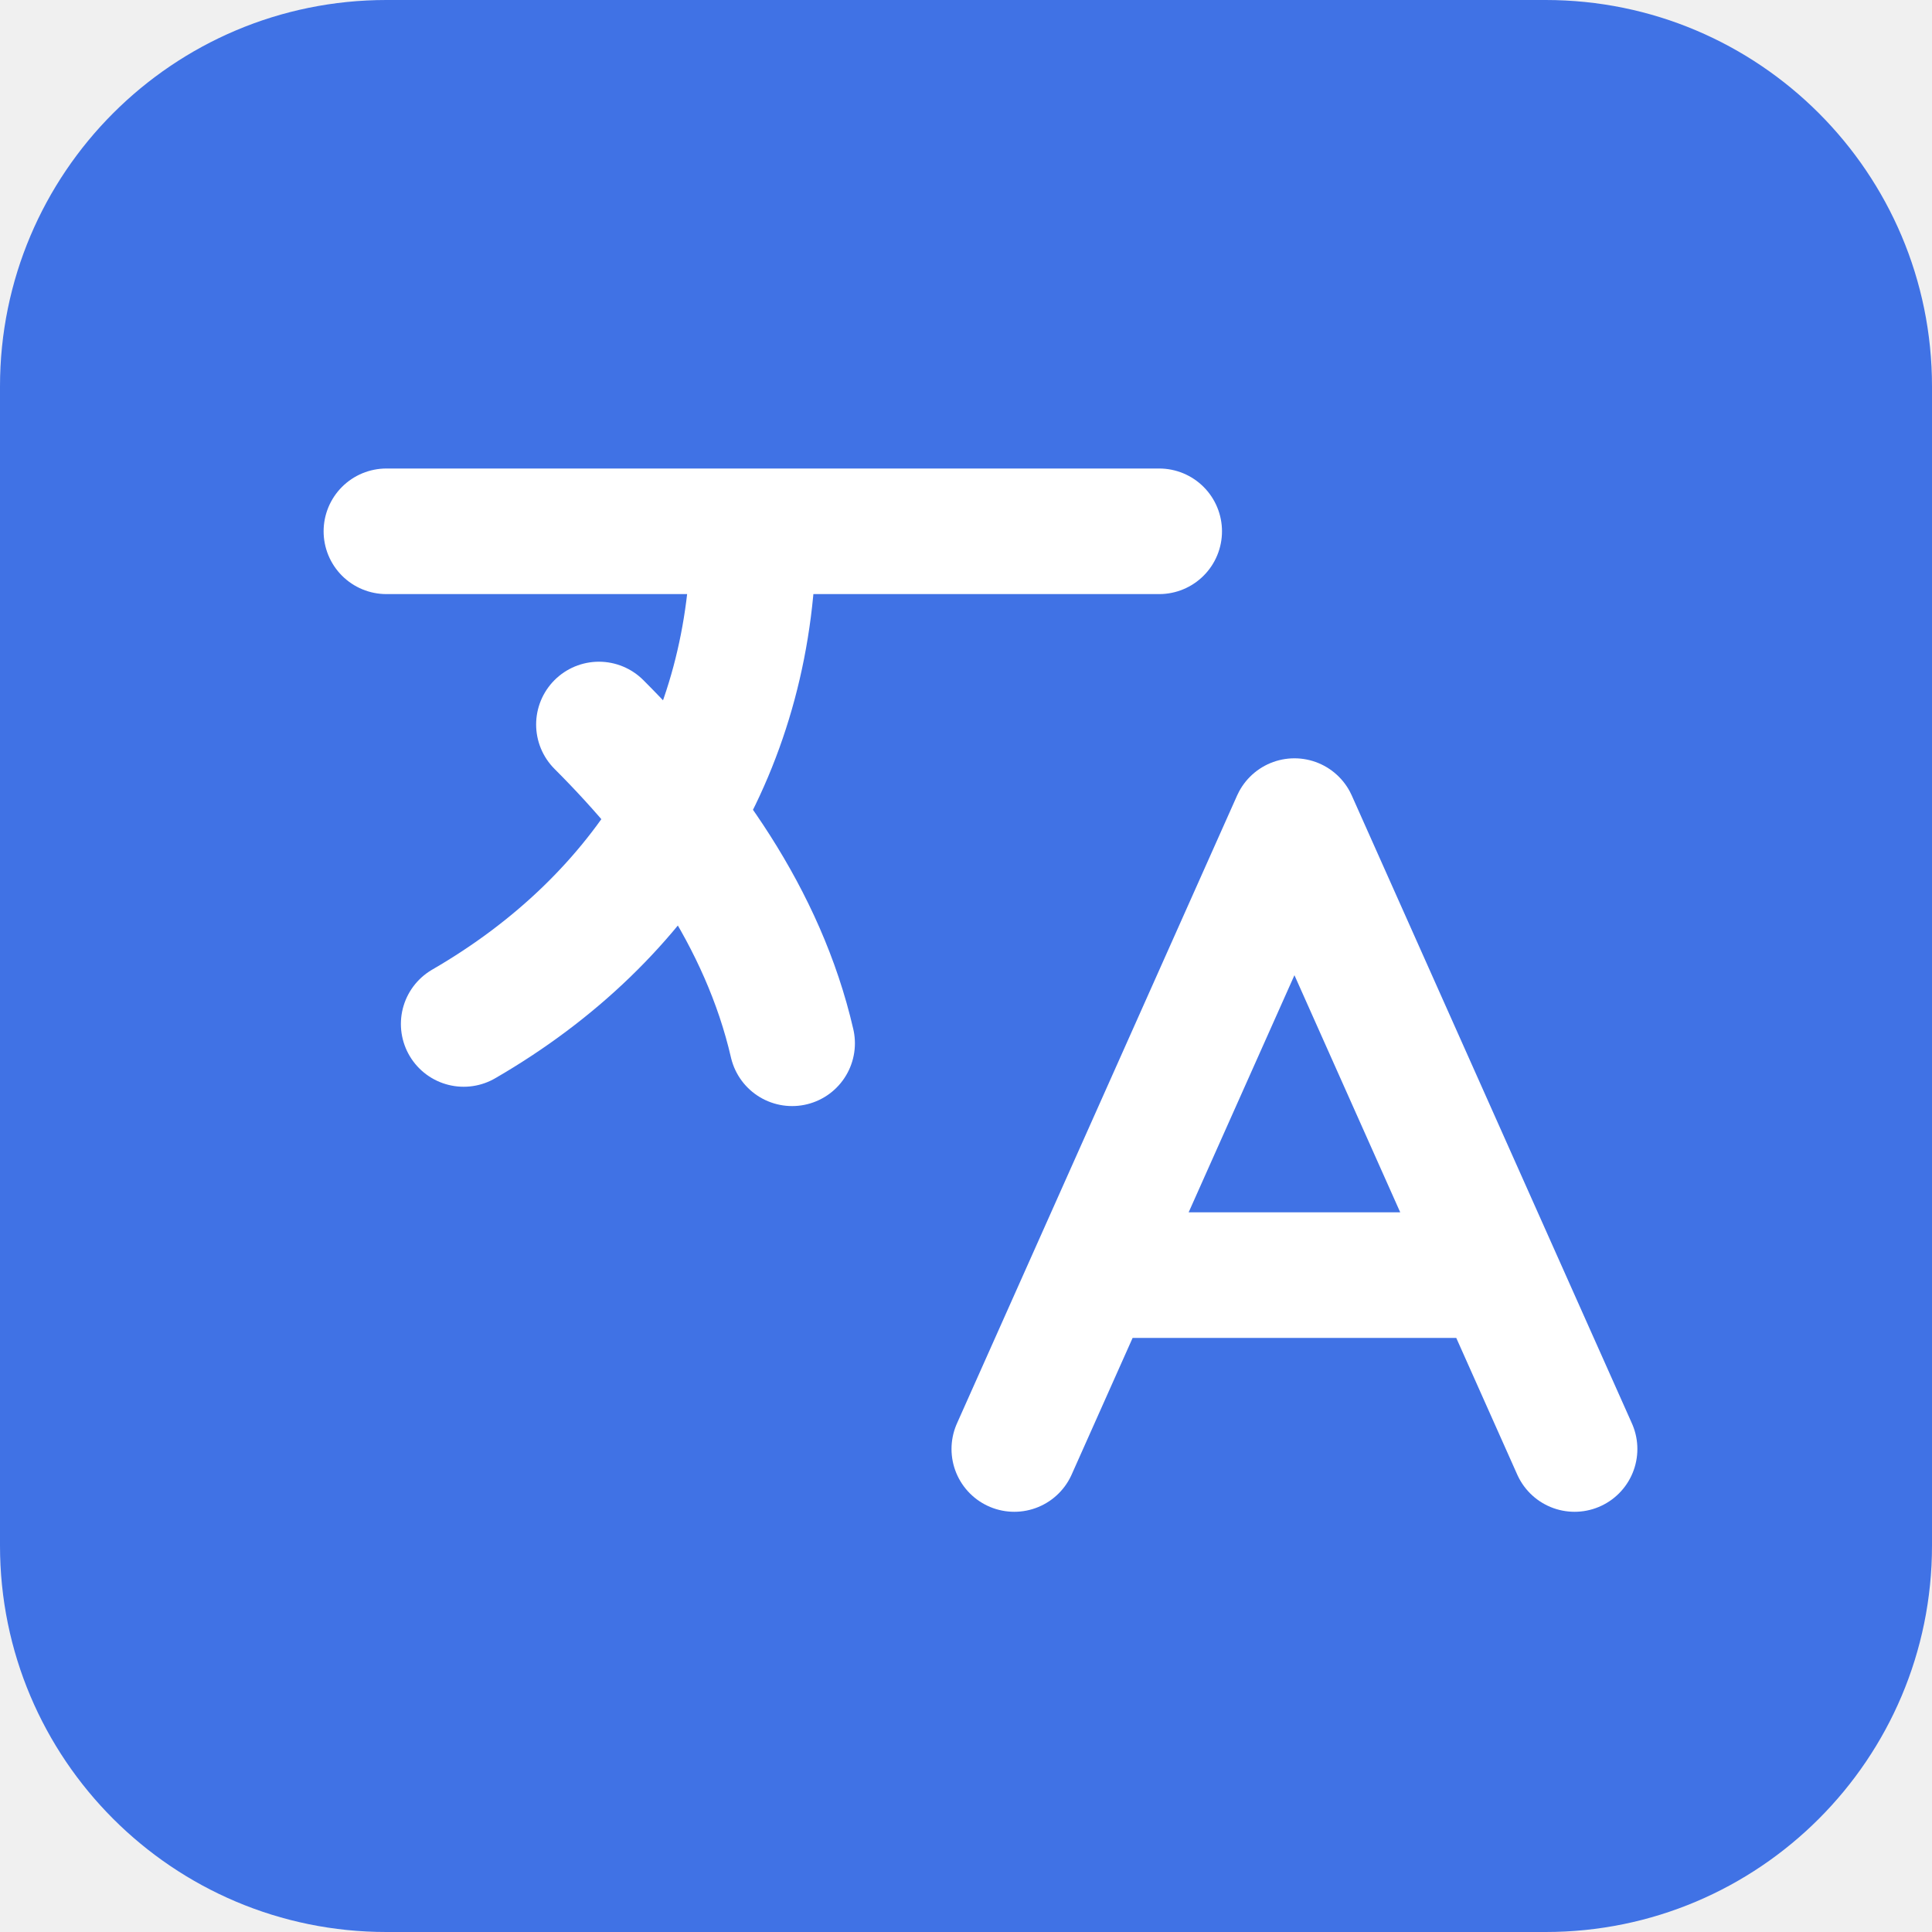
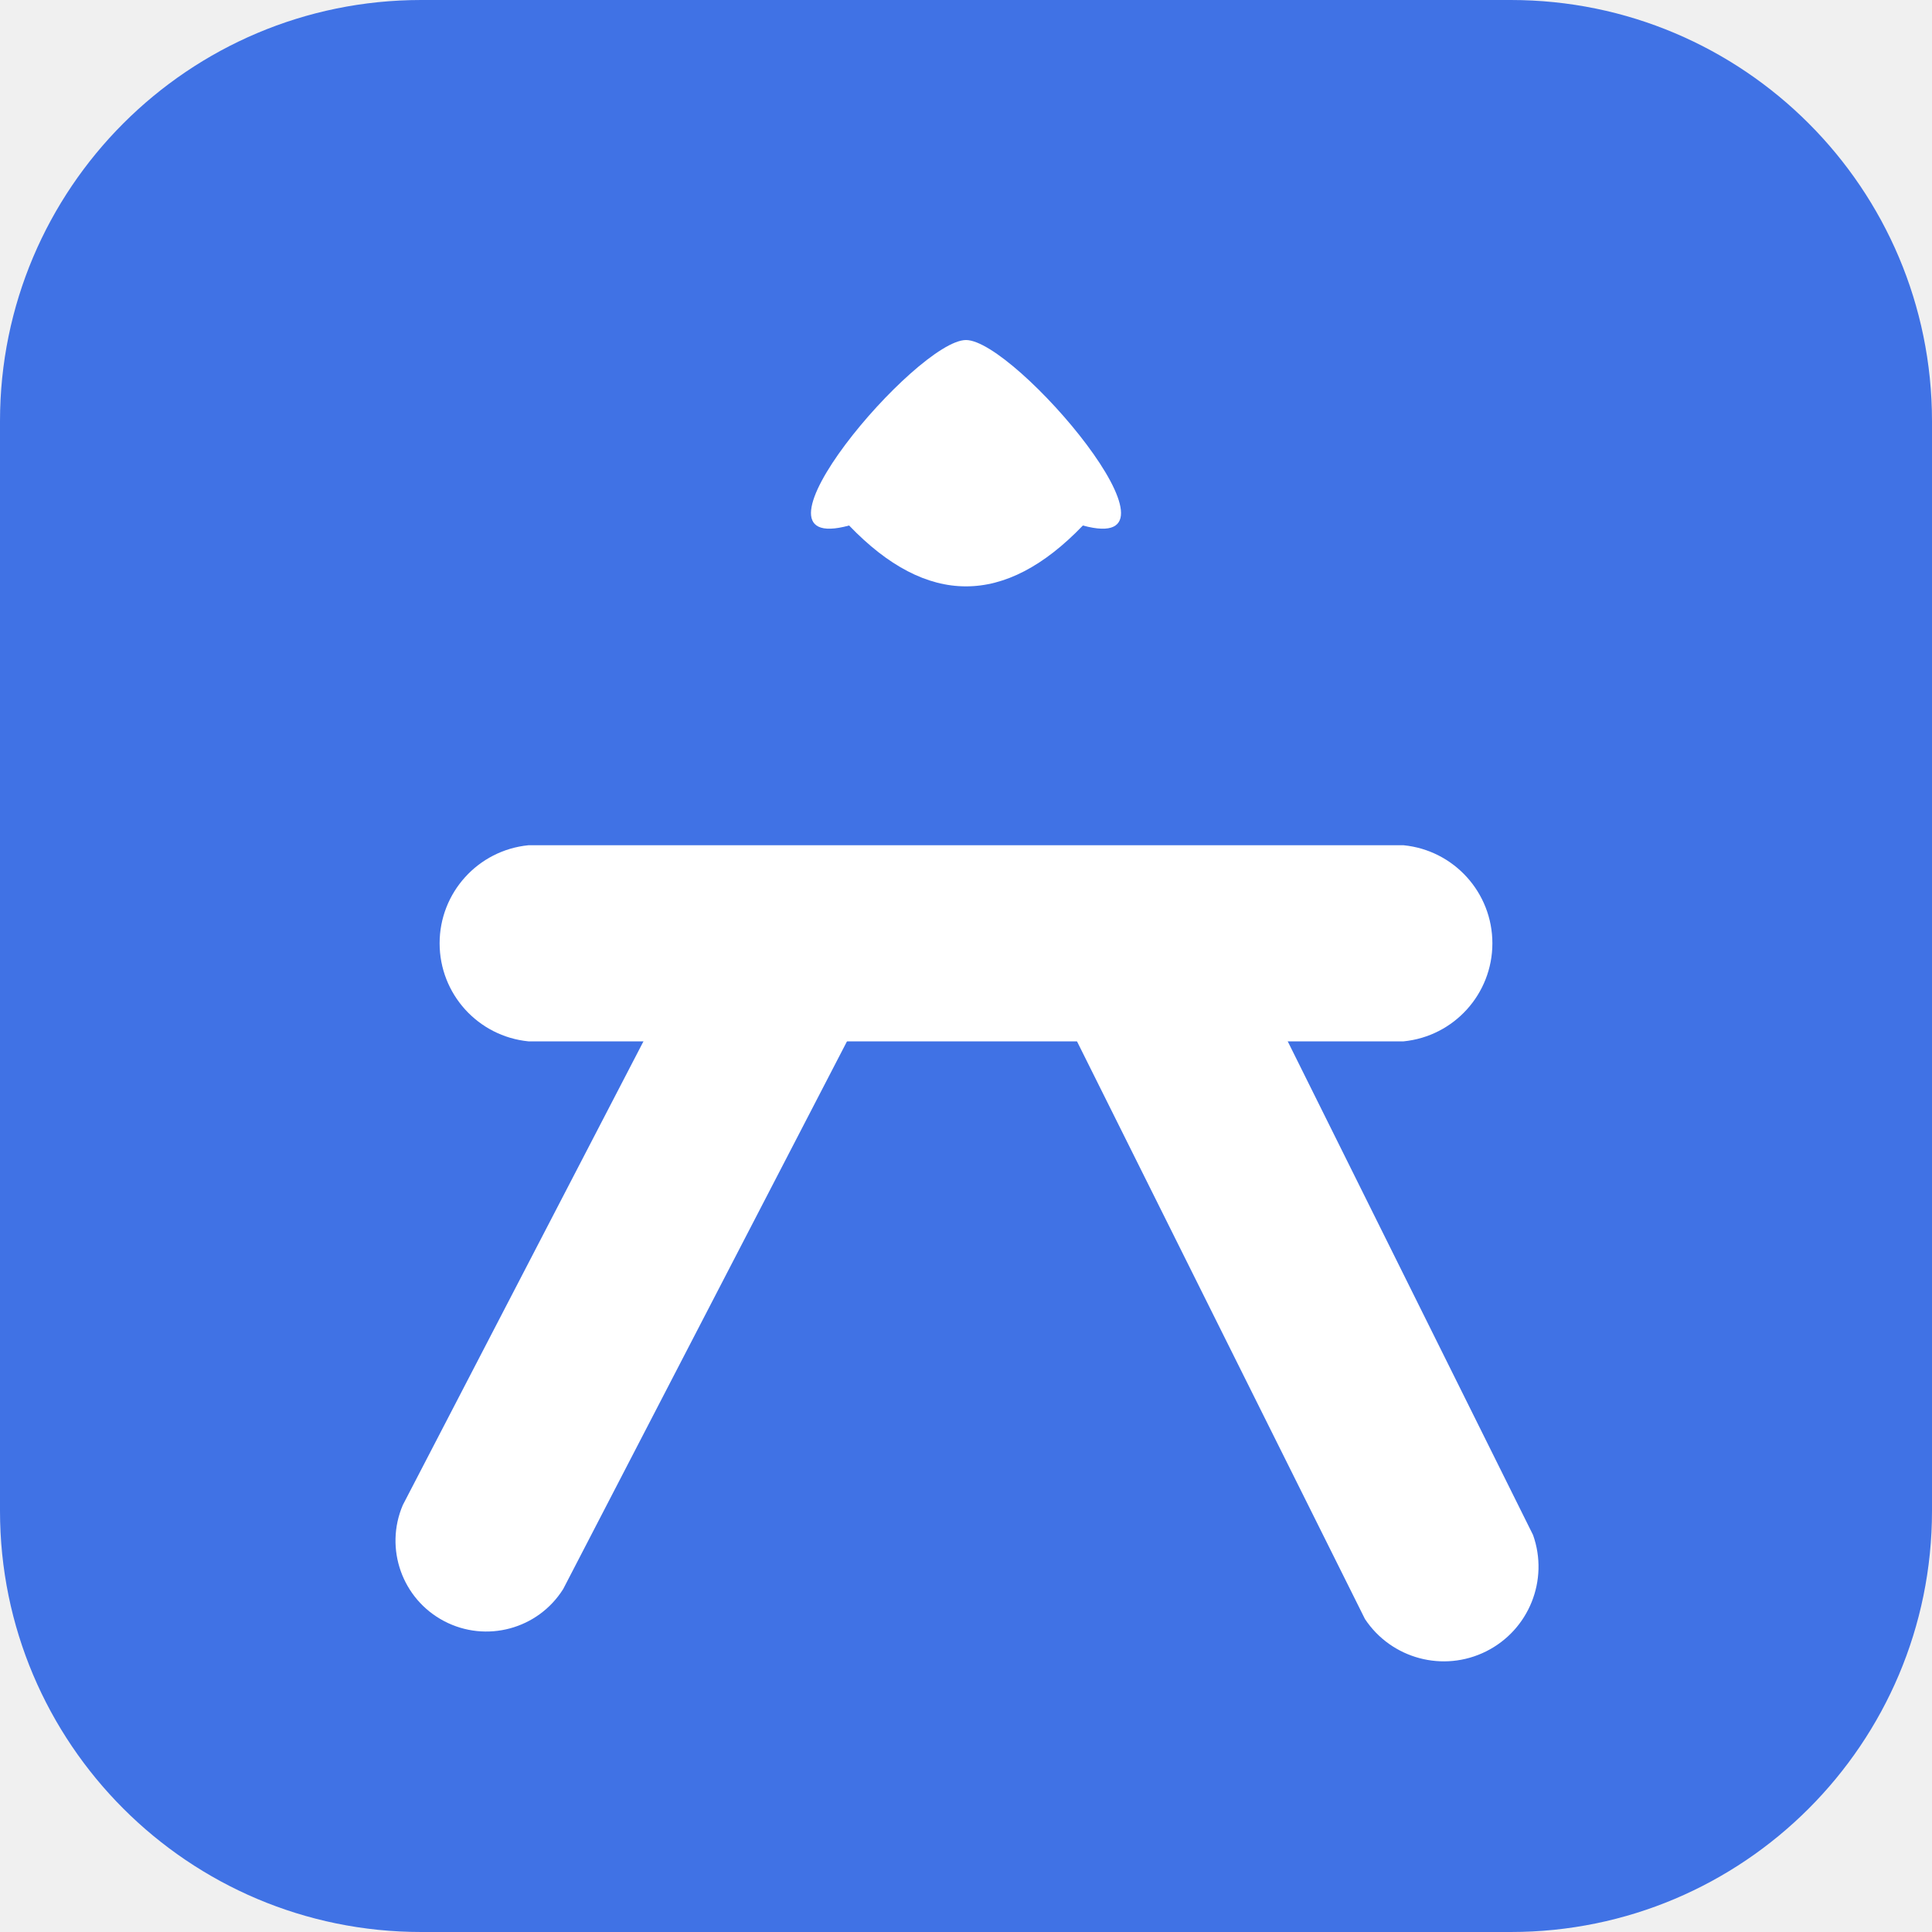
<svg xmlns="http://www.w3.org/2000/svg" width="20" height="20" viewBox="0 0 20 20">
-   <rect width="20" height="20" rx="4" fill="#4072e5" />
-   <path d="M4 5.5h8M7.8 5.5c0 2.2-1.1 4-3 5.1M6.2 7.5c.9.9 1.7 2 2 3.3" stroke="#fff" stroke-width="1.3" fill="none" stroke-linecap="round" />
-   <path d="M10.5 15l2.9-6.5L16.3 15M11.4 13.2h4" stroke="#fff" stroke-width="1.3" fill="none" stroke-linecap="round" stroke-linejoin="round" />
+   <rect width="20" height="20" rx="4.36" fill="#4072e5" />
+   <g fill="#ffffff">
+     <path d="M 7.45 9.26 L 4.17 15.58 A 0.94 0.94 0 0 0 5.83 16.45 L 9.11 10.12 A 0.94 0.94 0 0 0 7.45 9.26 Z" />
+     <path d="M 10.84 10.16 L 14.13 16.76 A 0.98 0.98 0 0 0 15.87 15.89 L 12.59 9.29 A 0.98 0.98 0 0 0 10.84 10.16 Z" />
+     <path d="M 5.47 10.78 L 14.53 10.78 A 1.02 1.02 0 0 0 14.53 8.75 L 5.47 8.75 A 1.02 1.02 0 0 0 5.47 10.78 Z" />
+     <path d="M 8.79 5.44 Q 10 6.7 11.21 5.44 C 12.42 5.77 10.51 3.52 10 3.52 C 9.49 3.52 7.58 5.77 8.79 5.44 Z" />
+   </g>
</svg>
